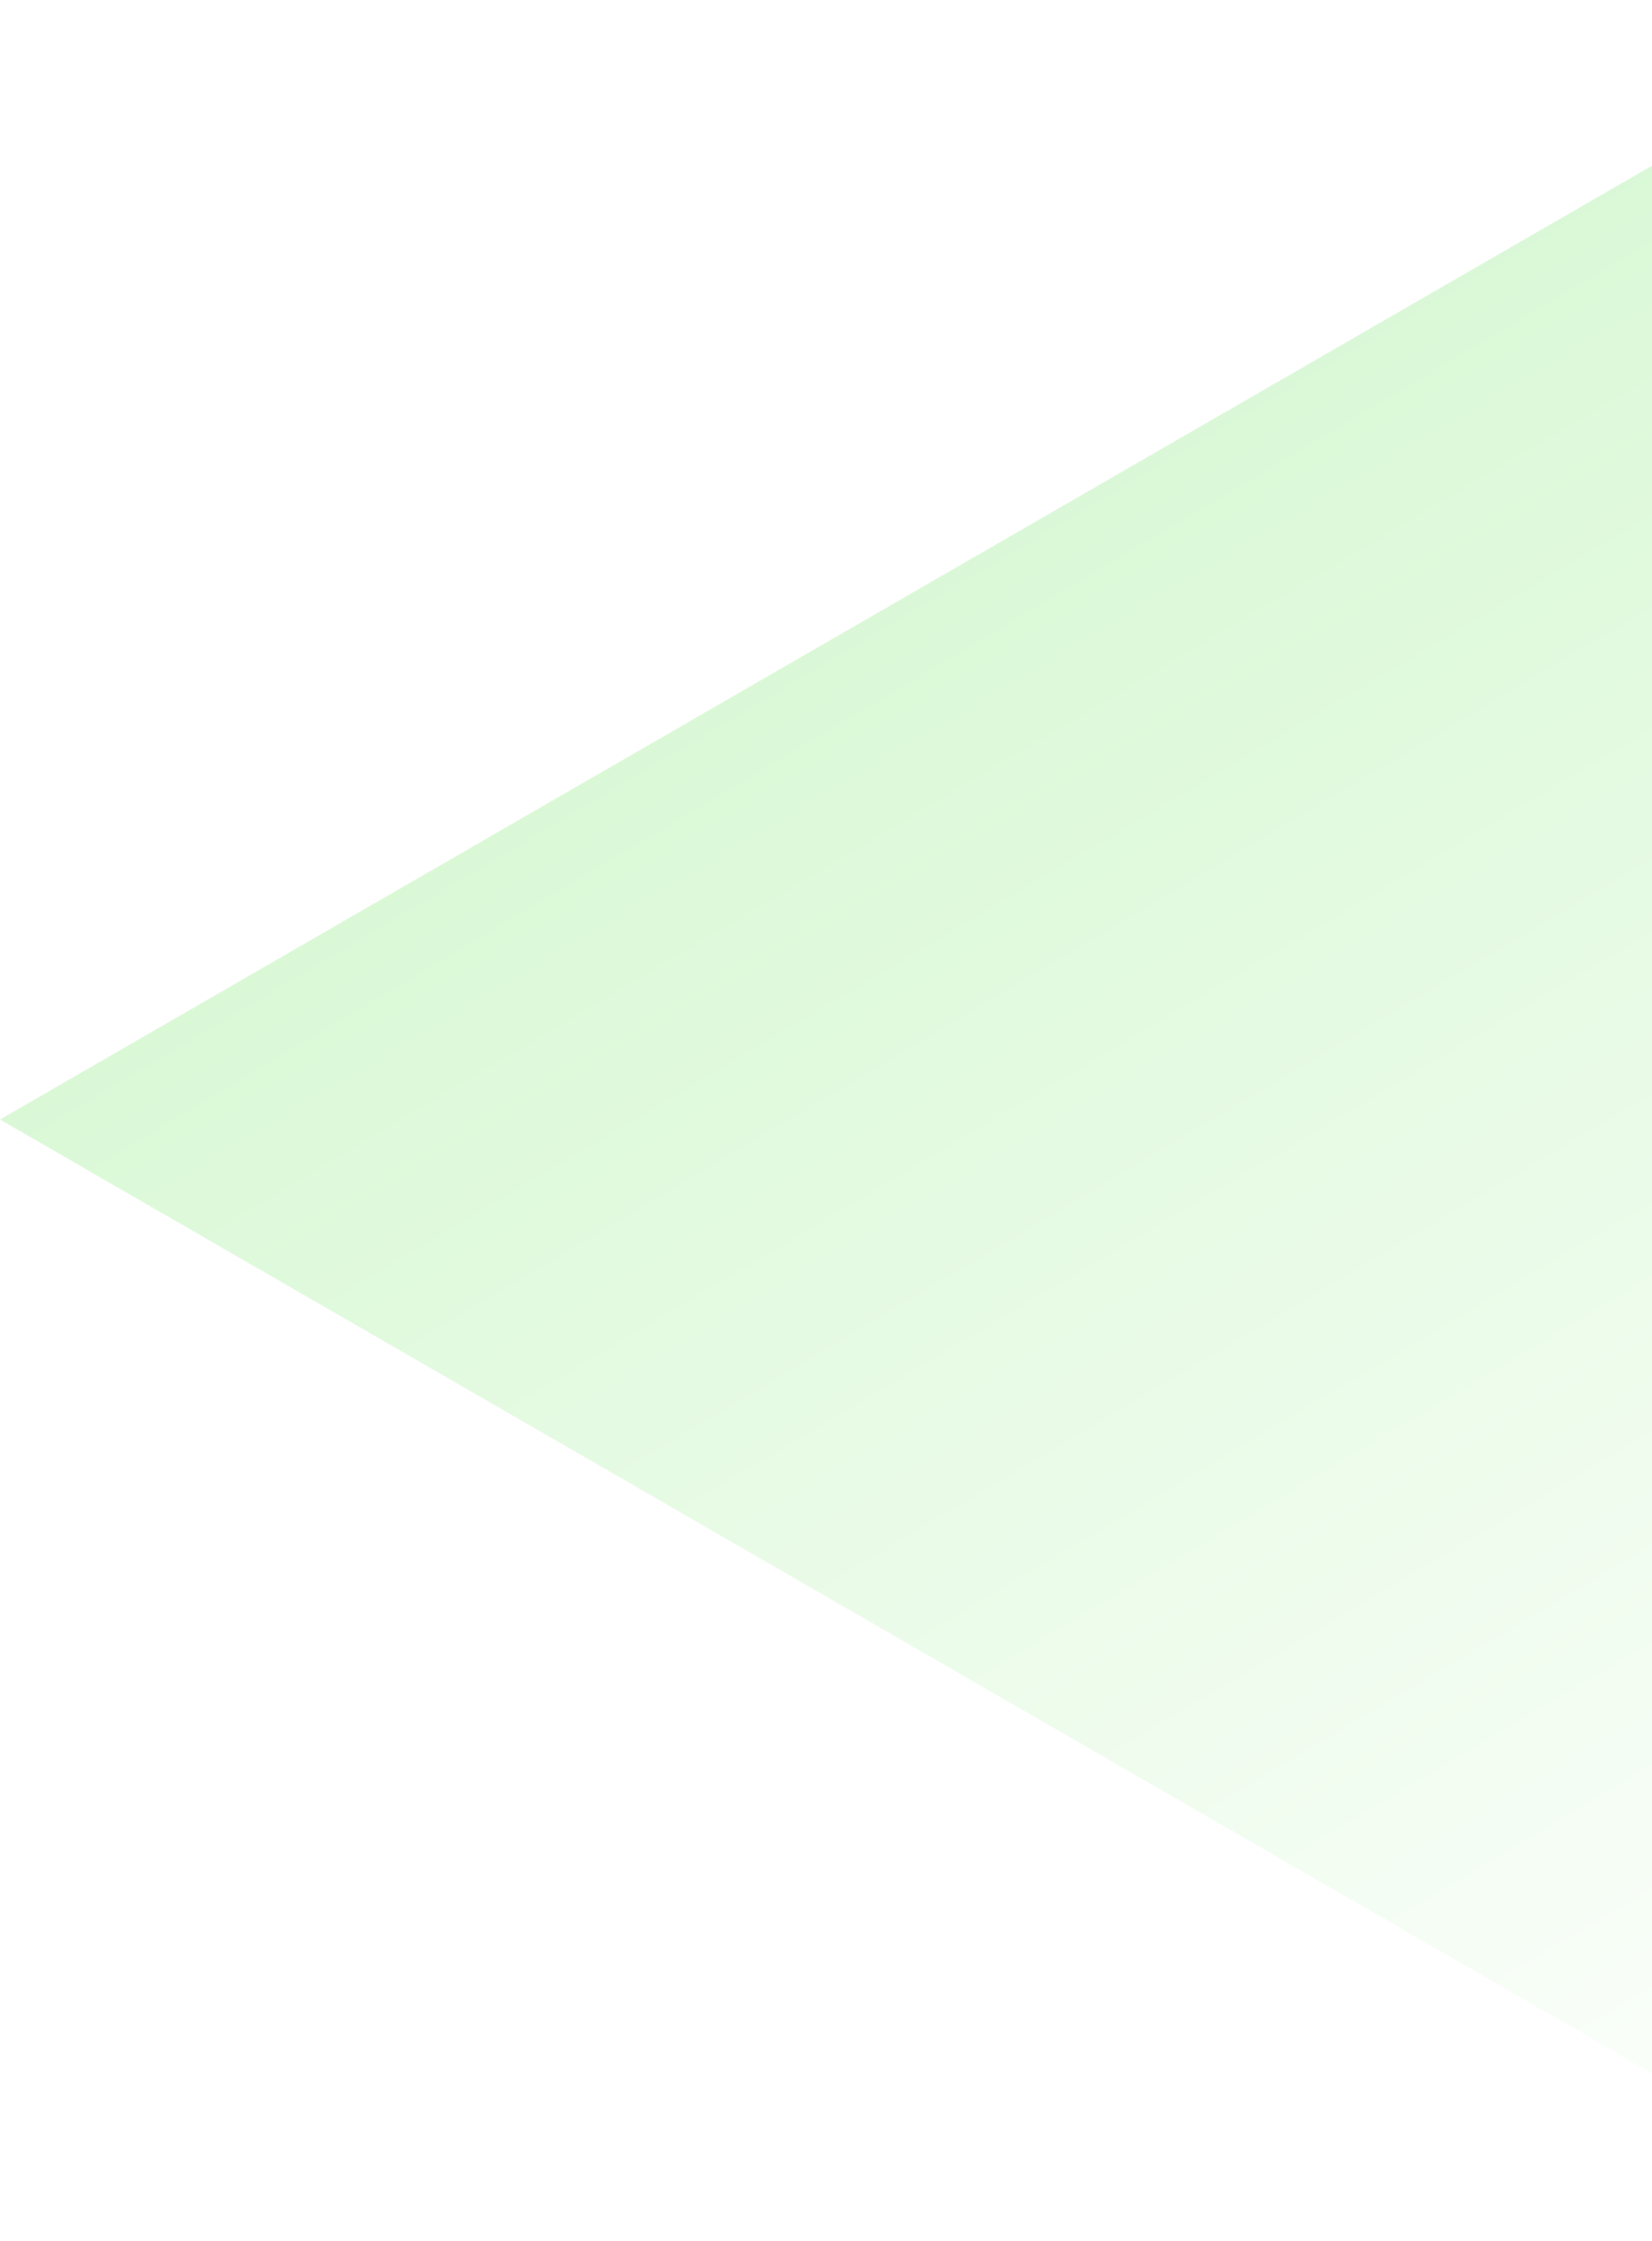
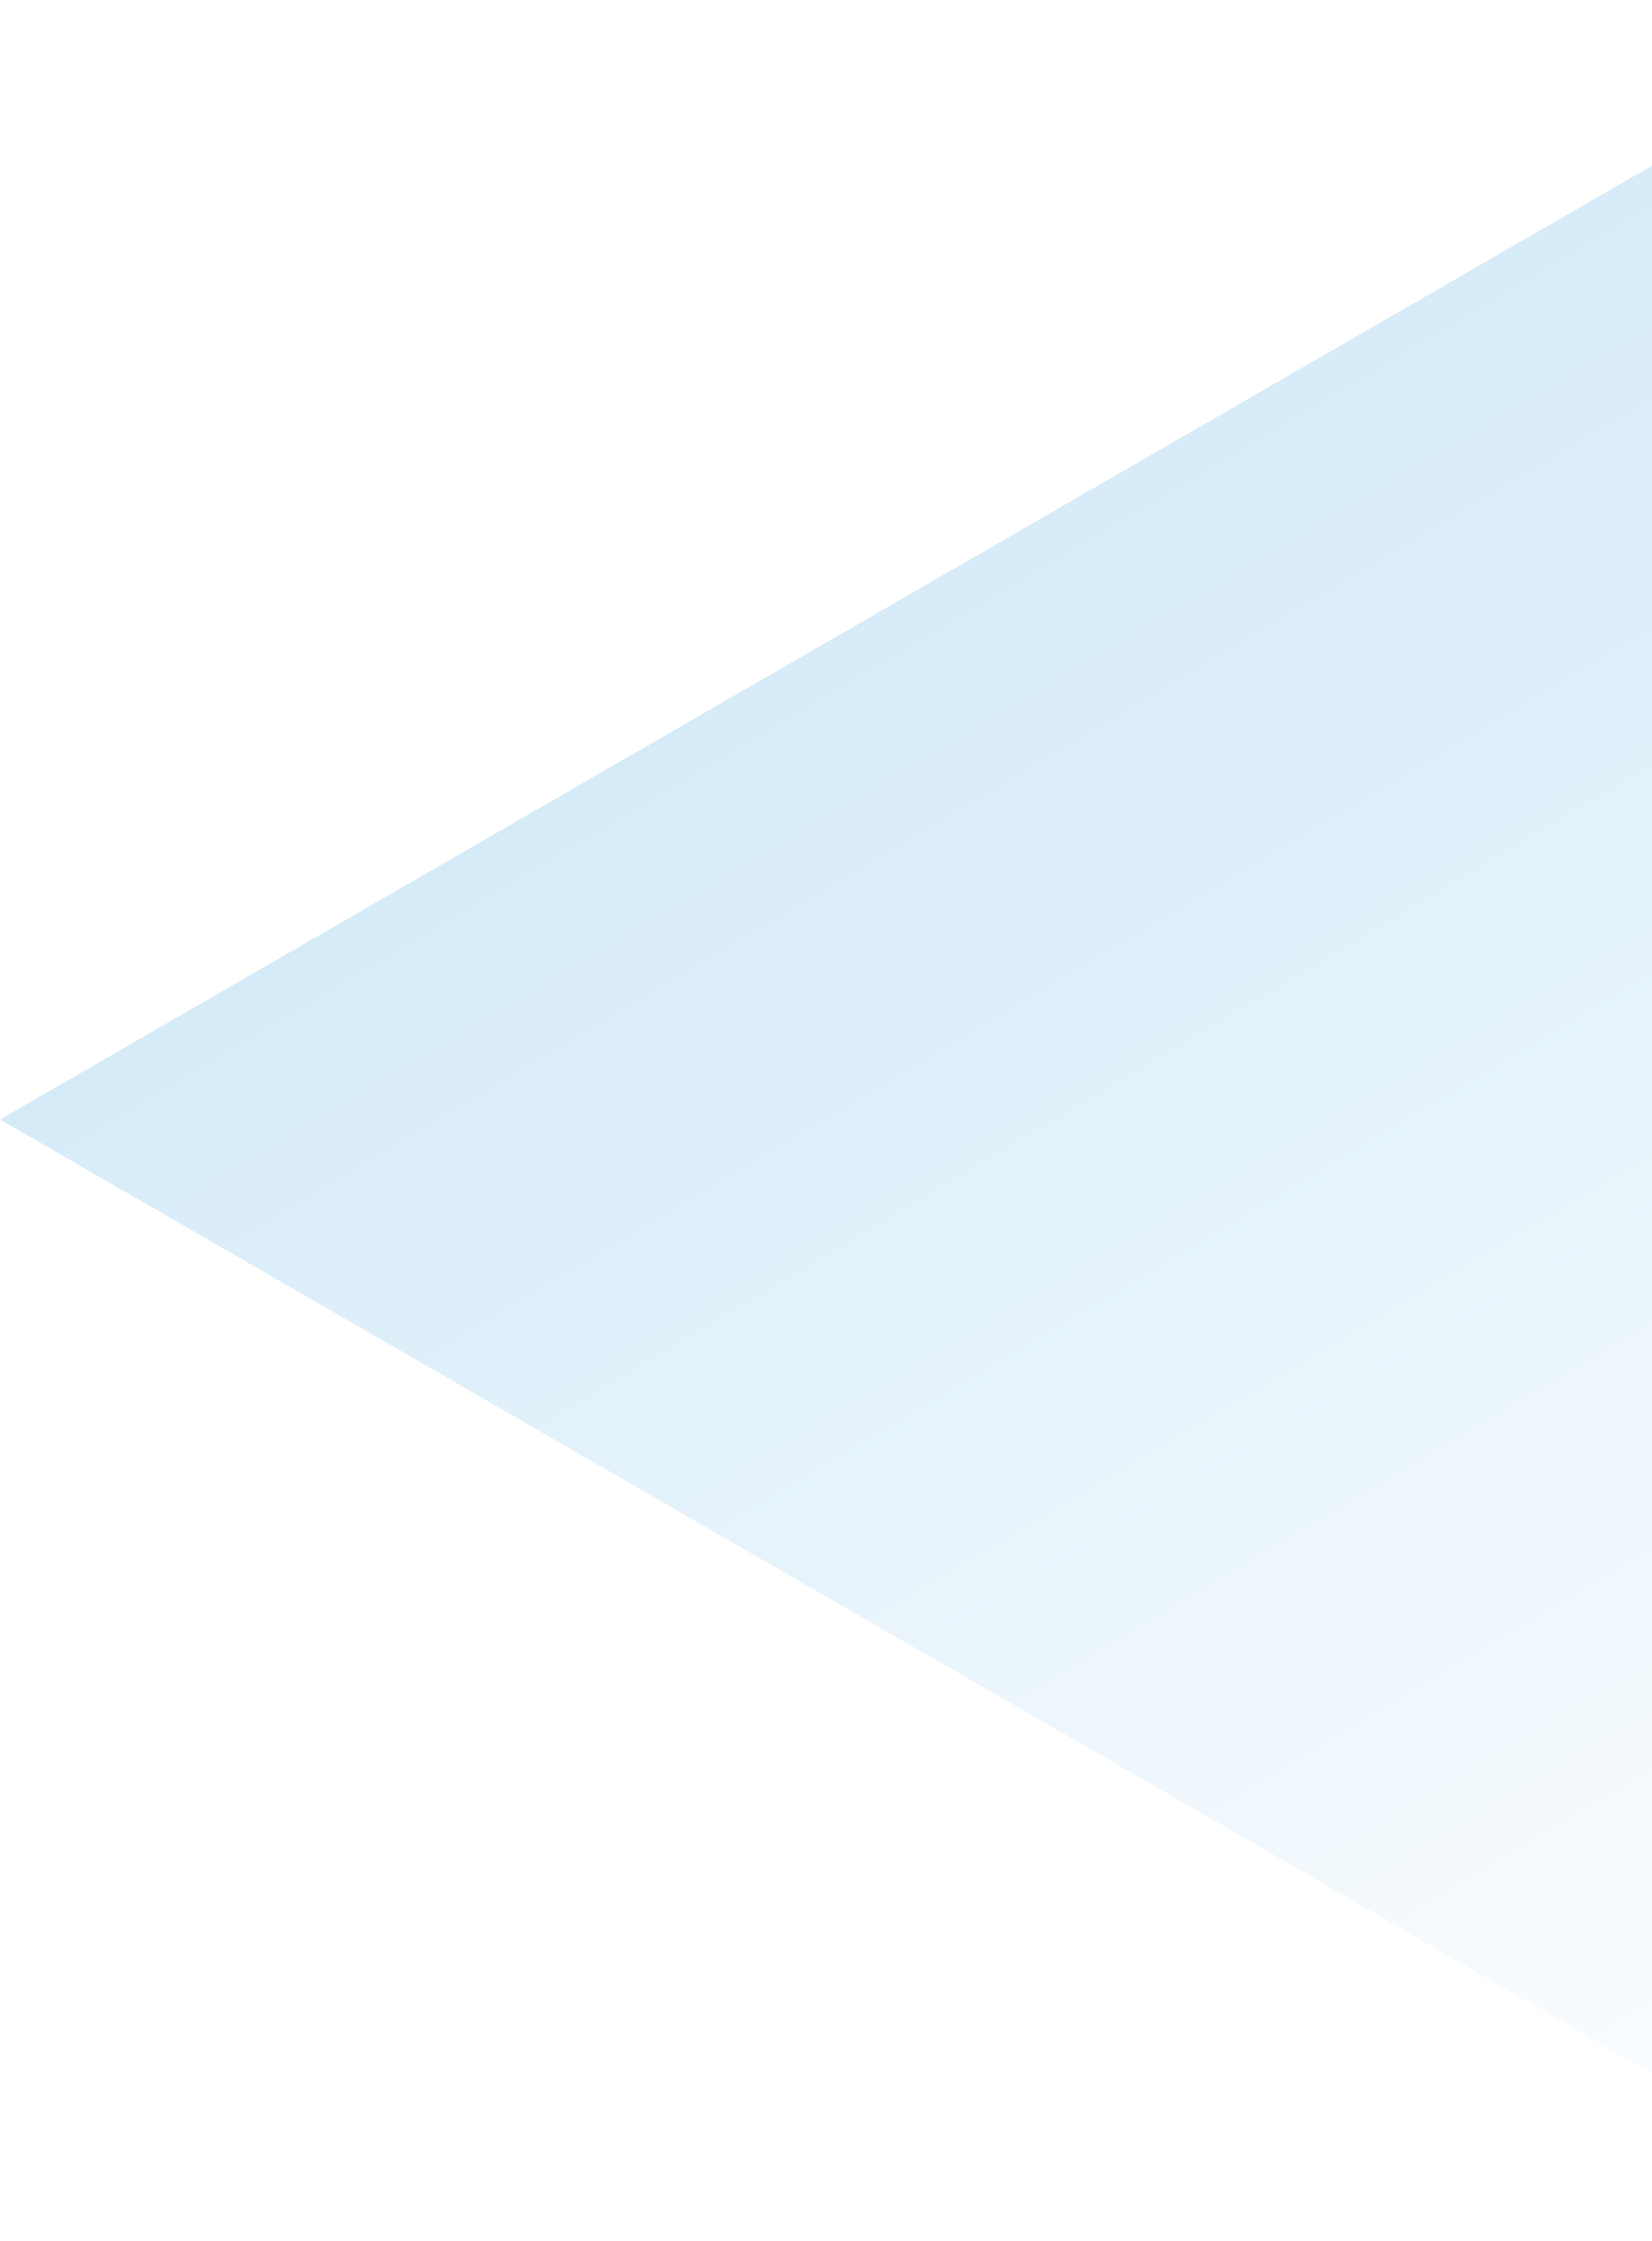
<svg xmlns="http://www.w3.org/2000/svg" width="129" height="175" viewBox="0 0 129 175" fill="none">
  <rect width="173.471" height="173.471" transform="matrix(0.866025 0.5 -0.866025 0.5 150.23 0.688965)" fill="url(#paint0_linear_10772_6556)" fill-opacity="0.6" />
  <defs>
    <linearGradient id="paint0_linear_10772_6556" x1="174.37" y1="172.572" x2="-0.018" y2="175.041" gradientUnits="userSpaceOnUse">
      <stop stop-color="white" />
-       <stop offset="1" stop-color="#C1F4BB" />
+       <stop offset="1" stop-color="#BBDEF4" />
    </linearGradient>
  </defs>
</svg>
